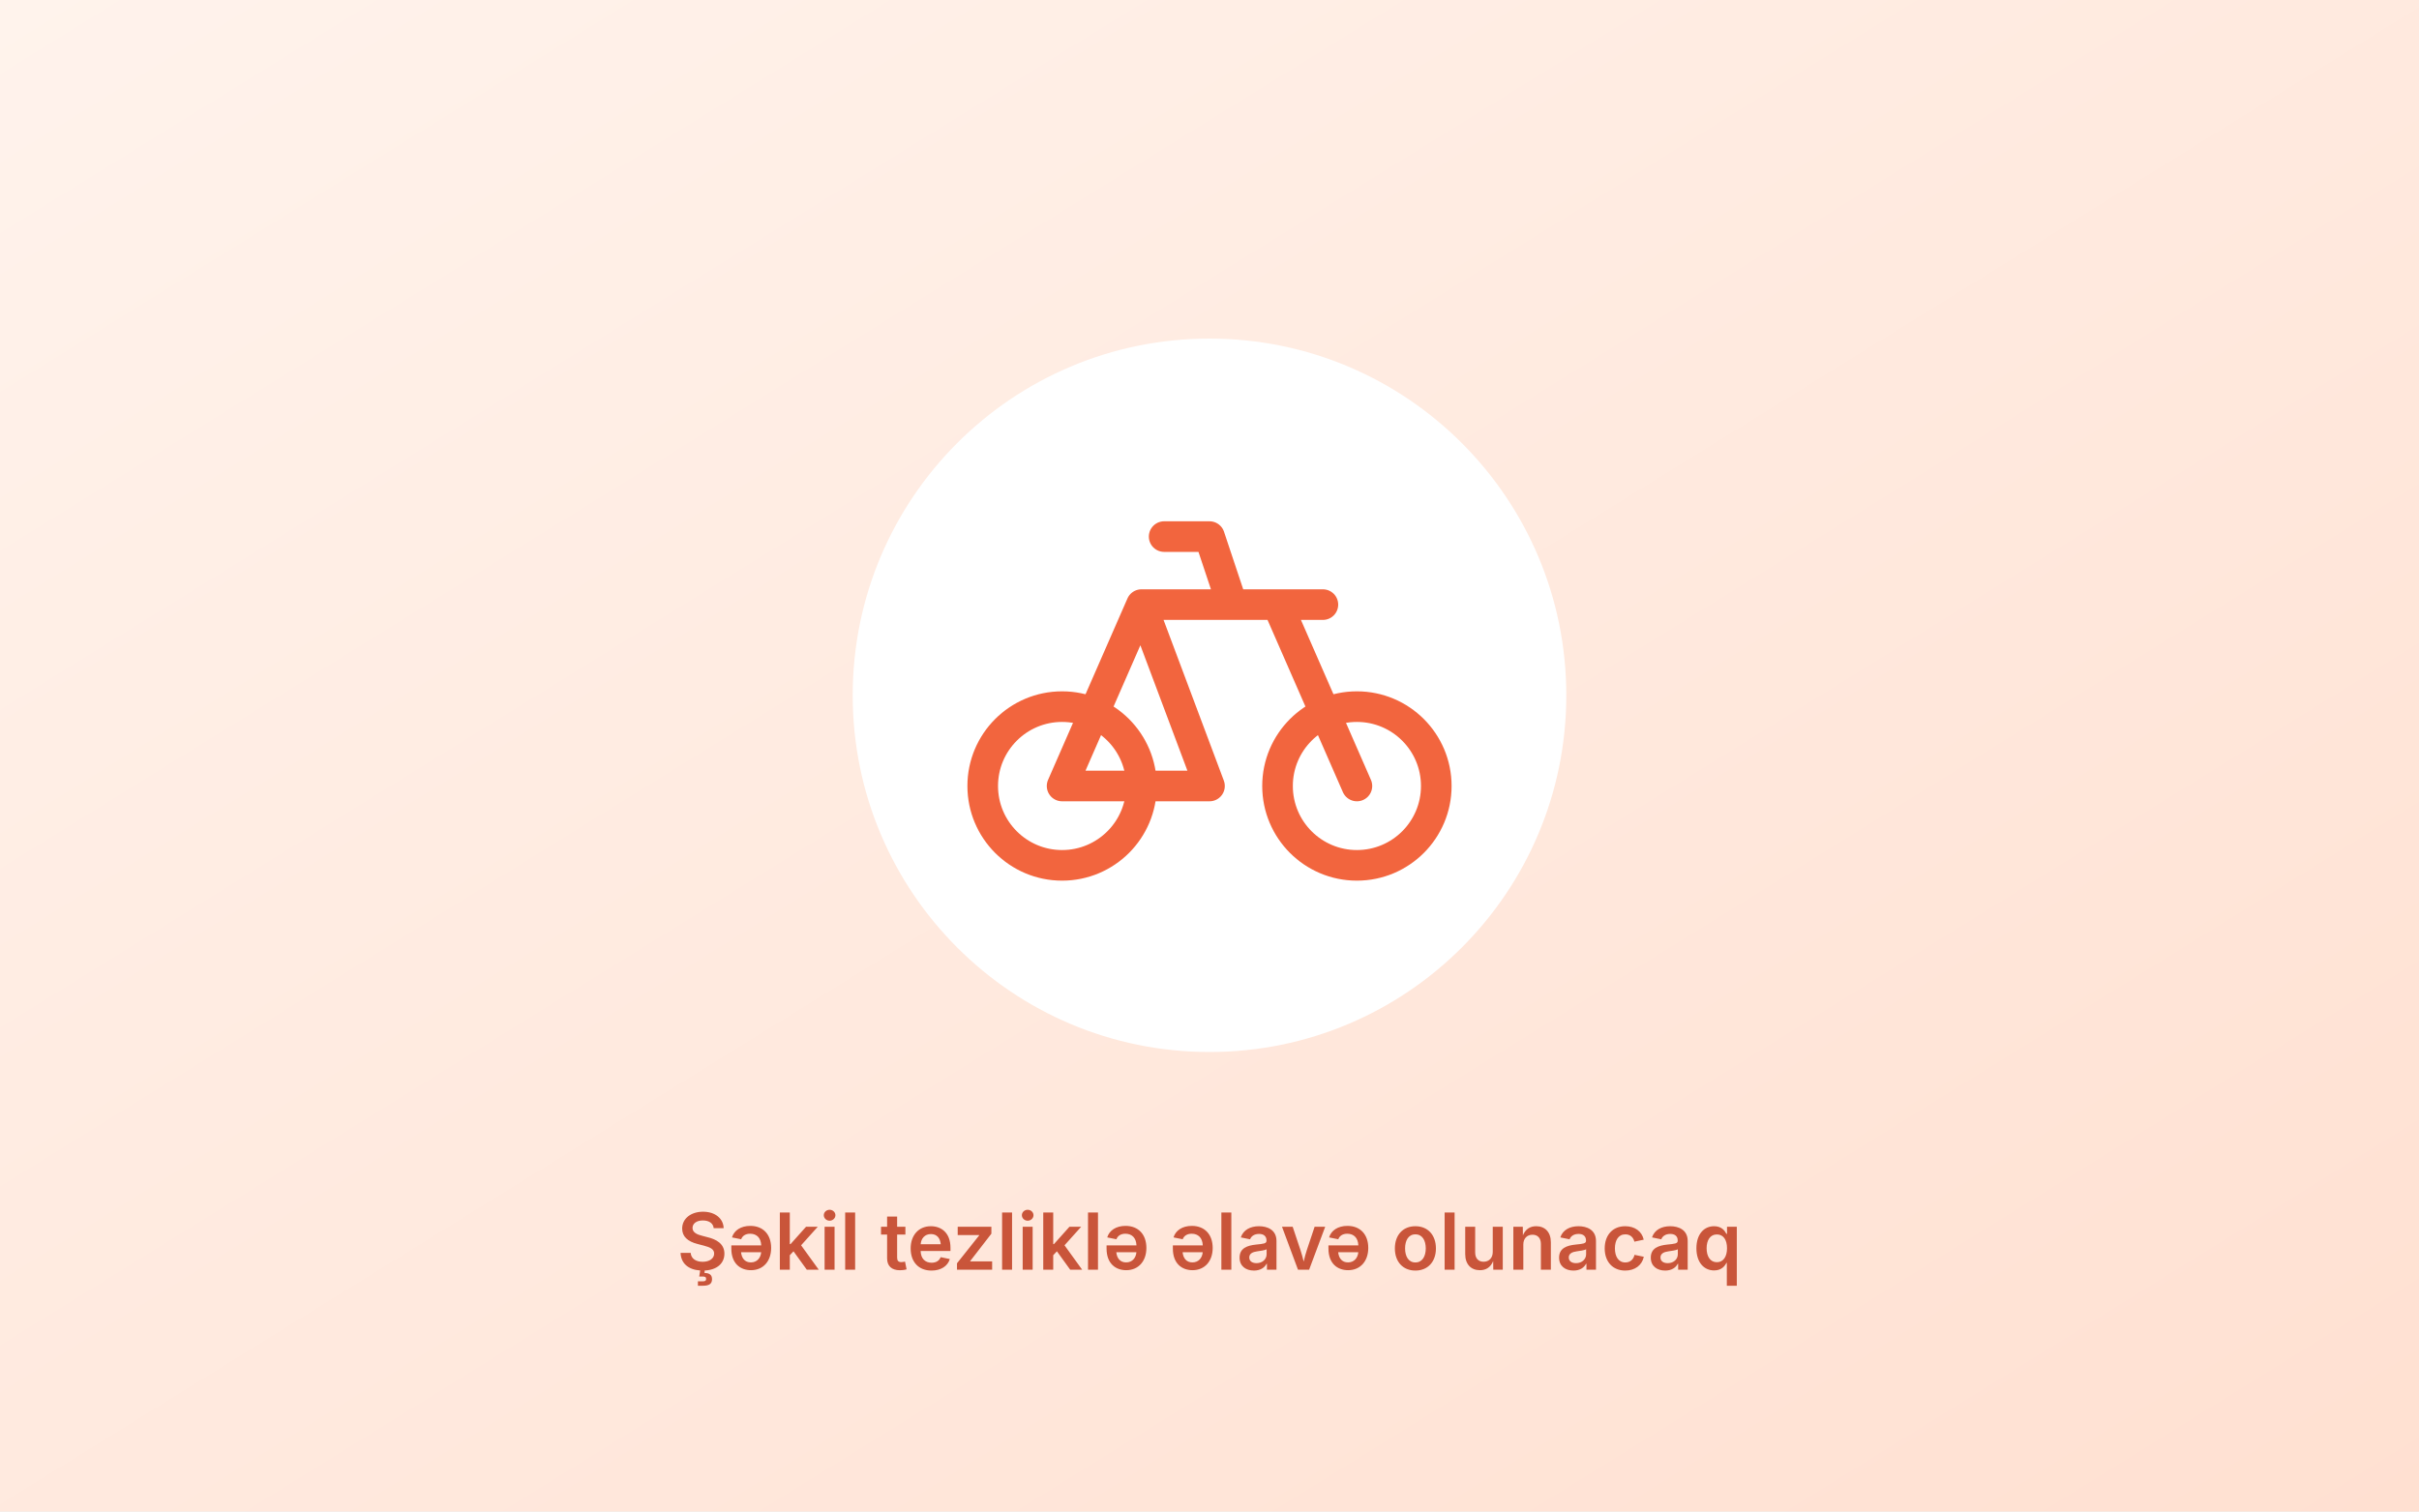
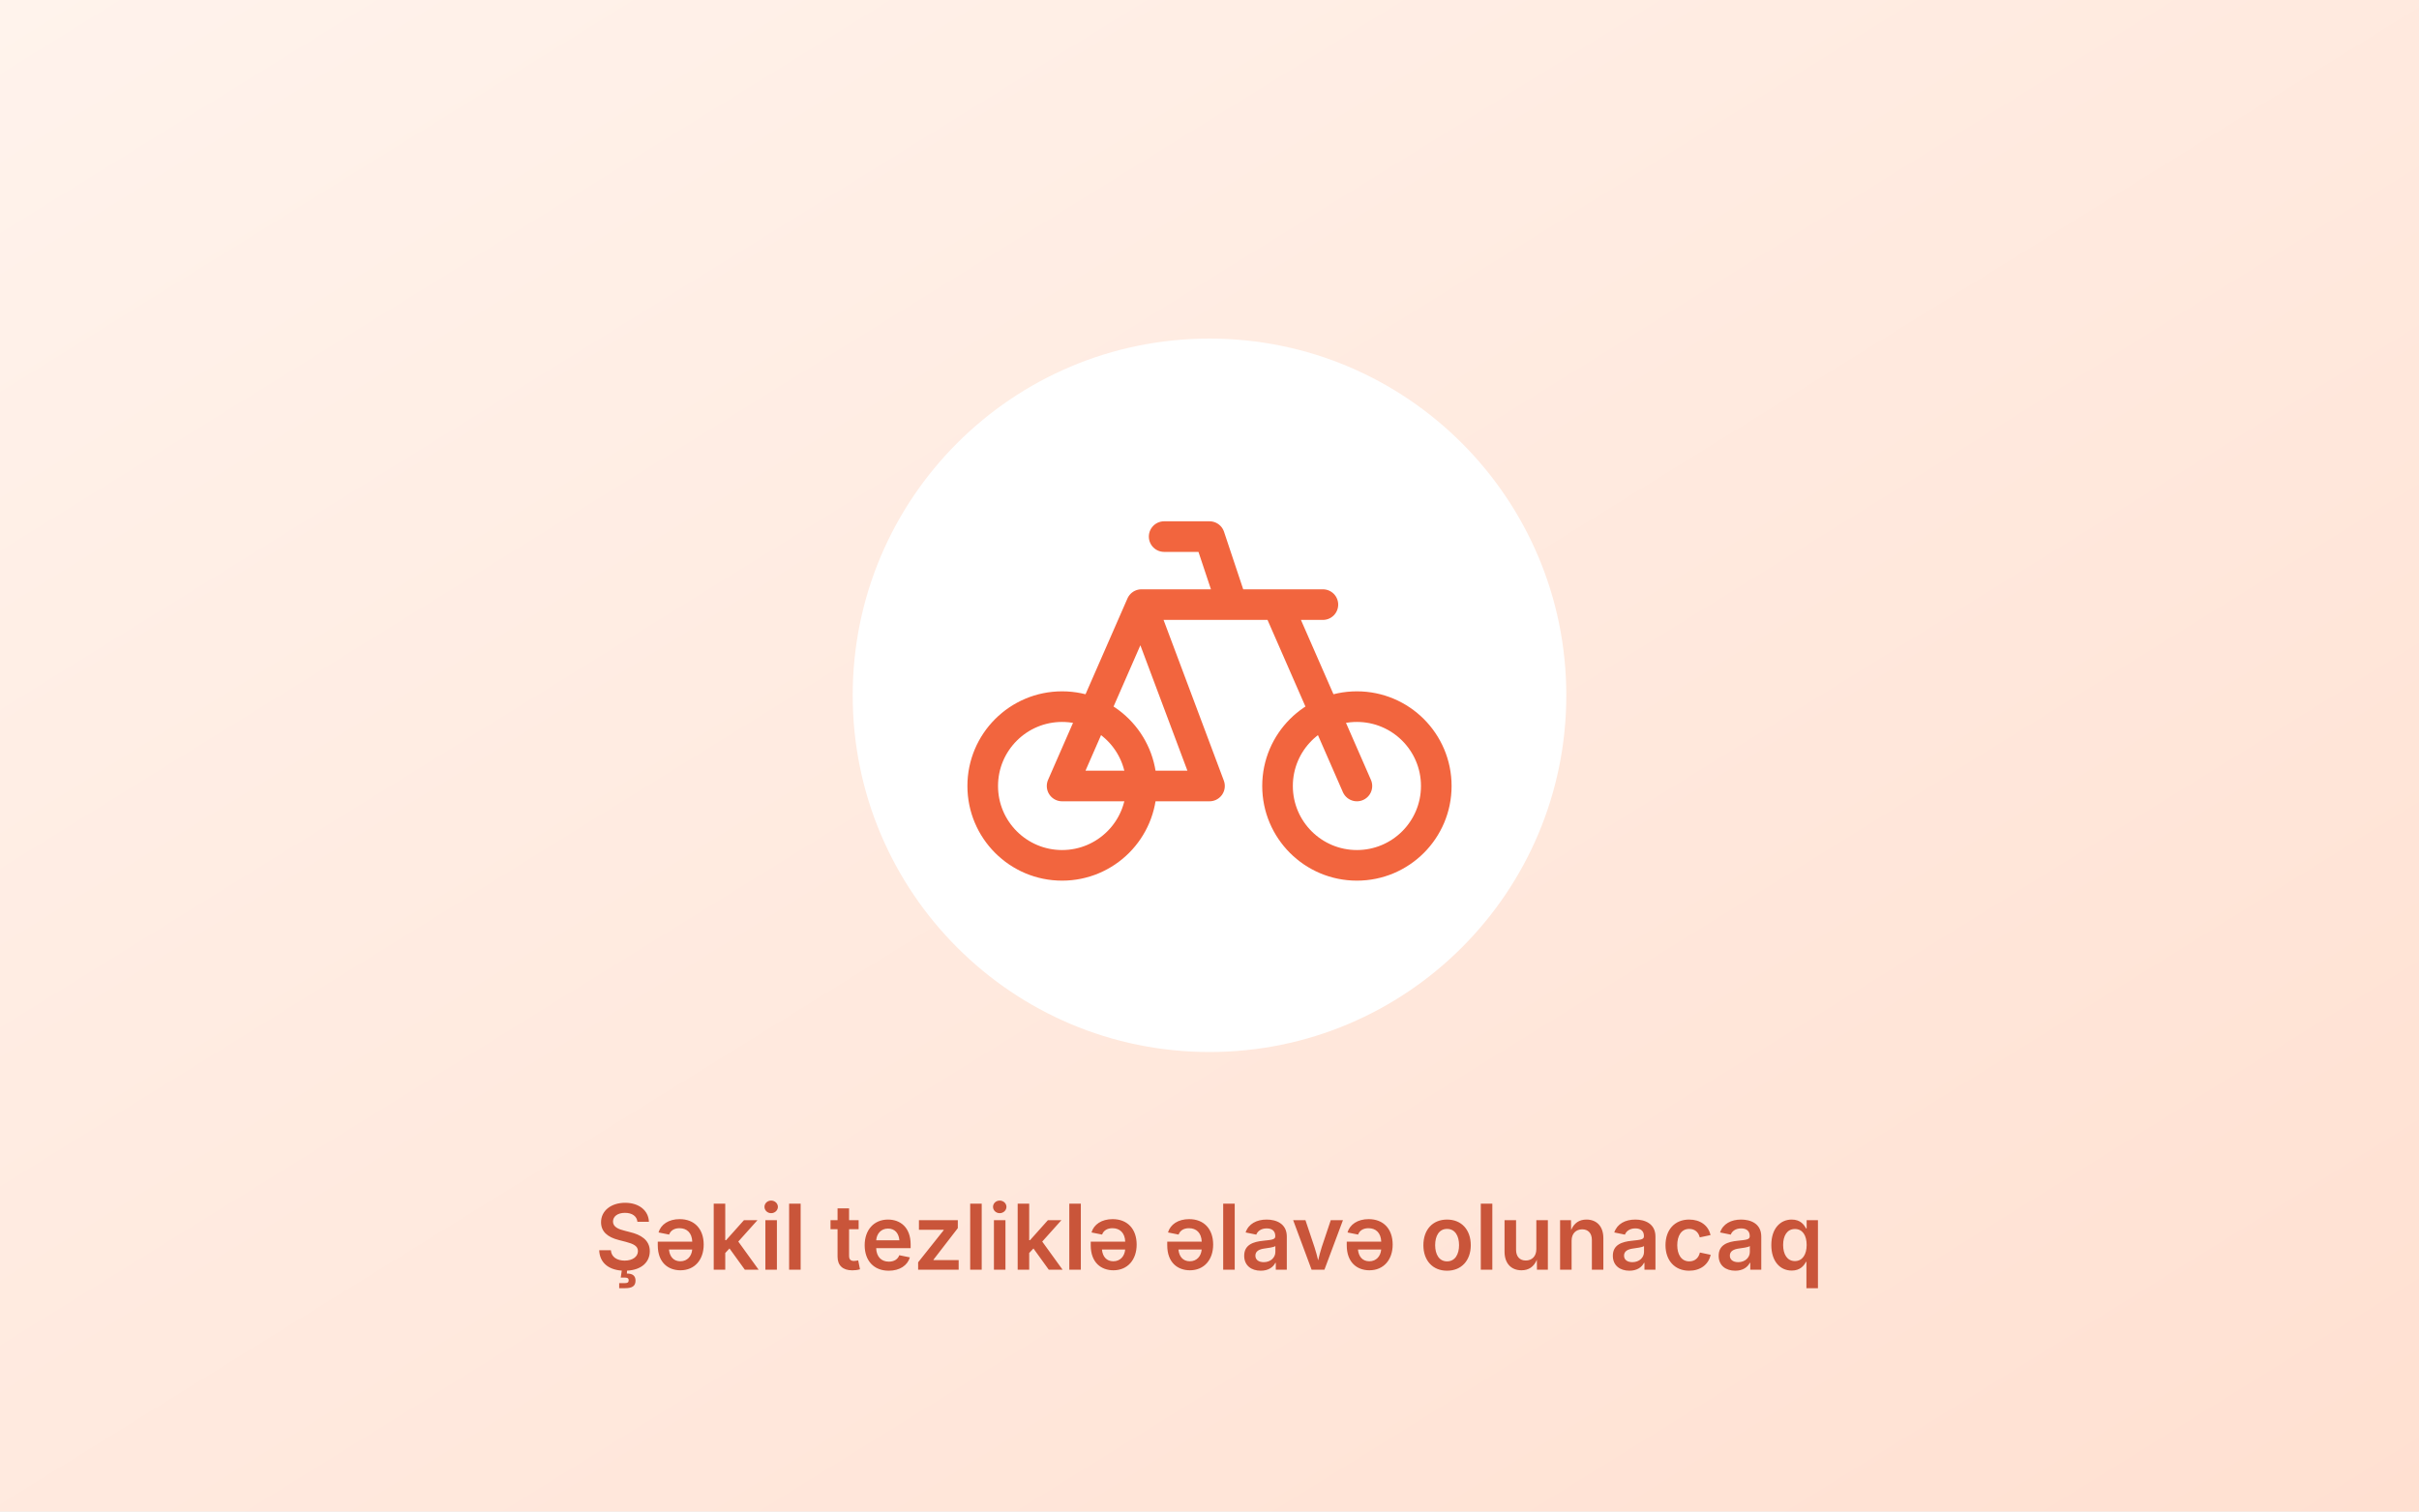
<svg xmlns="http://www.w3.org/2000/svg" viewBox="0 0 800 500" role="img" aria-label="Şəkil tezliklə">
  <defs>
    <linearGradient id="g" x1="0" y1="0" x2="1" y2="1">
      <stop offset="0" stop-color="#fff3ec" />
      <stop offset="1" stop-color="#ffe0d1" />
    </linearGradient>
  </defs>
  <rect width="800" height="500" fill="url(#g)" />
  <circle cx="400" cy="230" r="118" fill="#fff" />
  <g transform="translate(310 140) scale(7.5)" fill="none" stroke="#f2653e" stroke-width="1.35" stroke-linecap="round" stroke-linejoin="round">
    <circle cx="5.5" cy="16" r="3.5" />
    <circle cx="18.5" cy="16" r="3.5" />
    <path d="M5.5 16 9 8h6l3.5 8M9 8 12 16h-6.5M13 8l-1-3h-2M15 8h2" />
  </g>
-   <text x="400" y="420" text-anchor="middle" font-family="Inter,Arial,sans-serif" font-size="26" font-weight="600" fill="#c9553a">Şəkil tezliklə əlavə olunacaq</text>
+   <text x="400" y="420" text-anchor="middle" font-family="Inter,Arial,sans-serif" font-size="30" font-weight="600" fill="#c9553a">Şəkil tezliklə əlavə olunacaq</text>
</svg>
